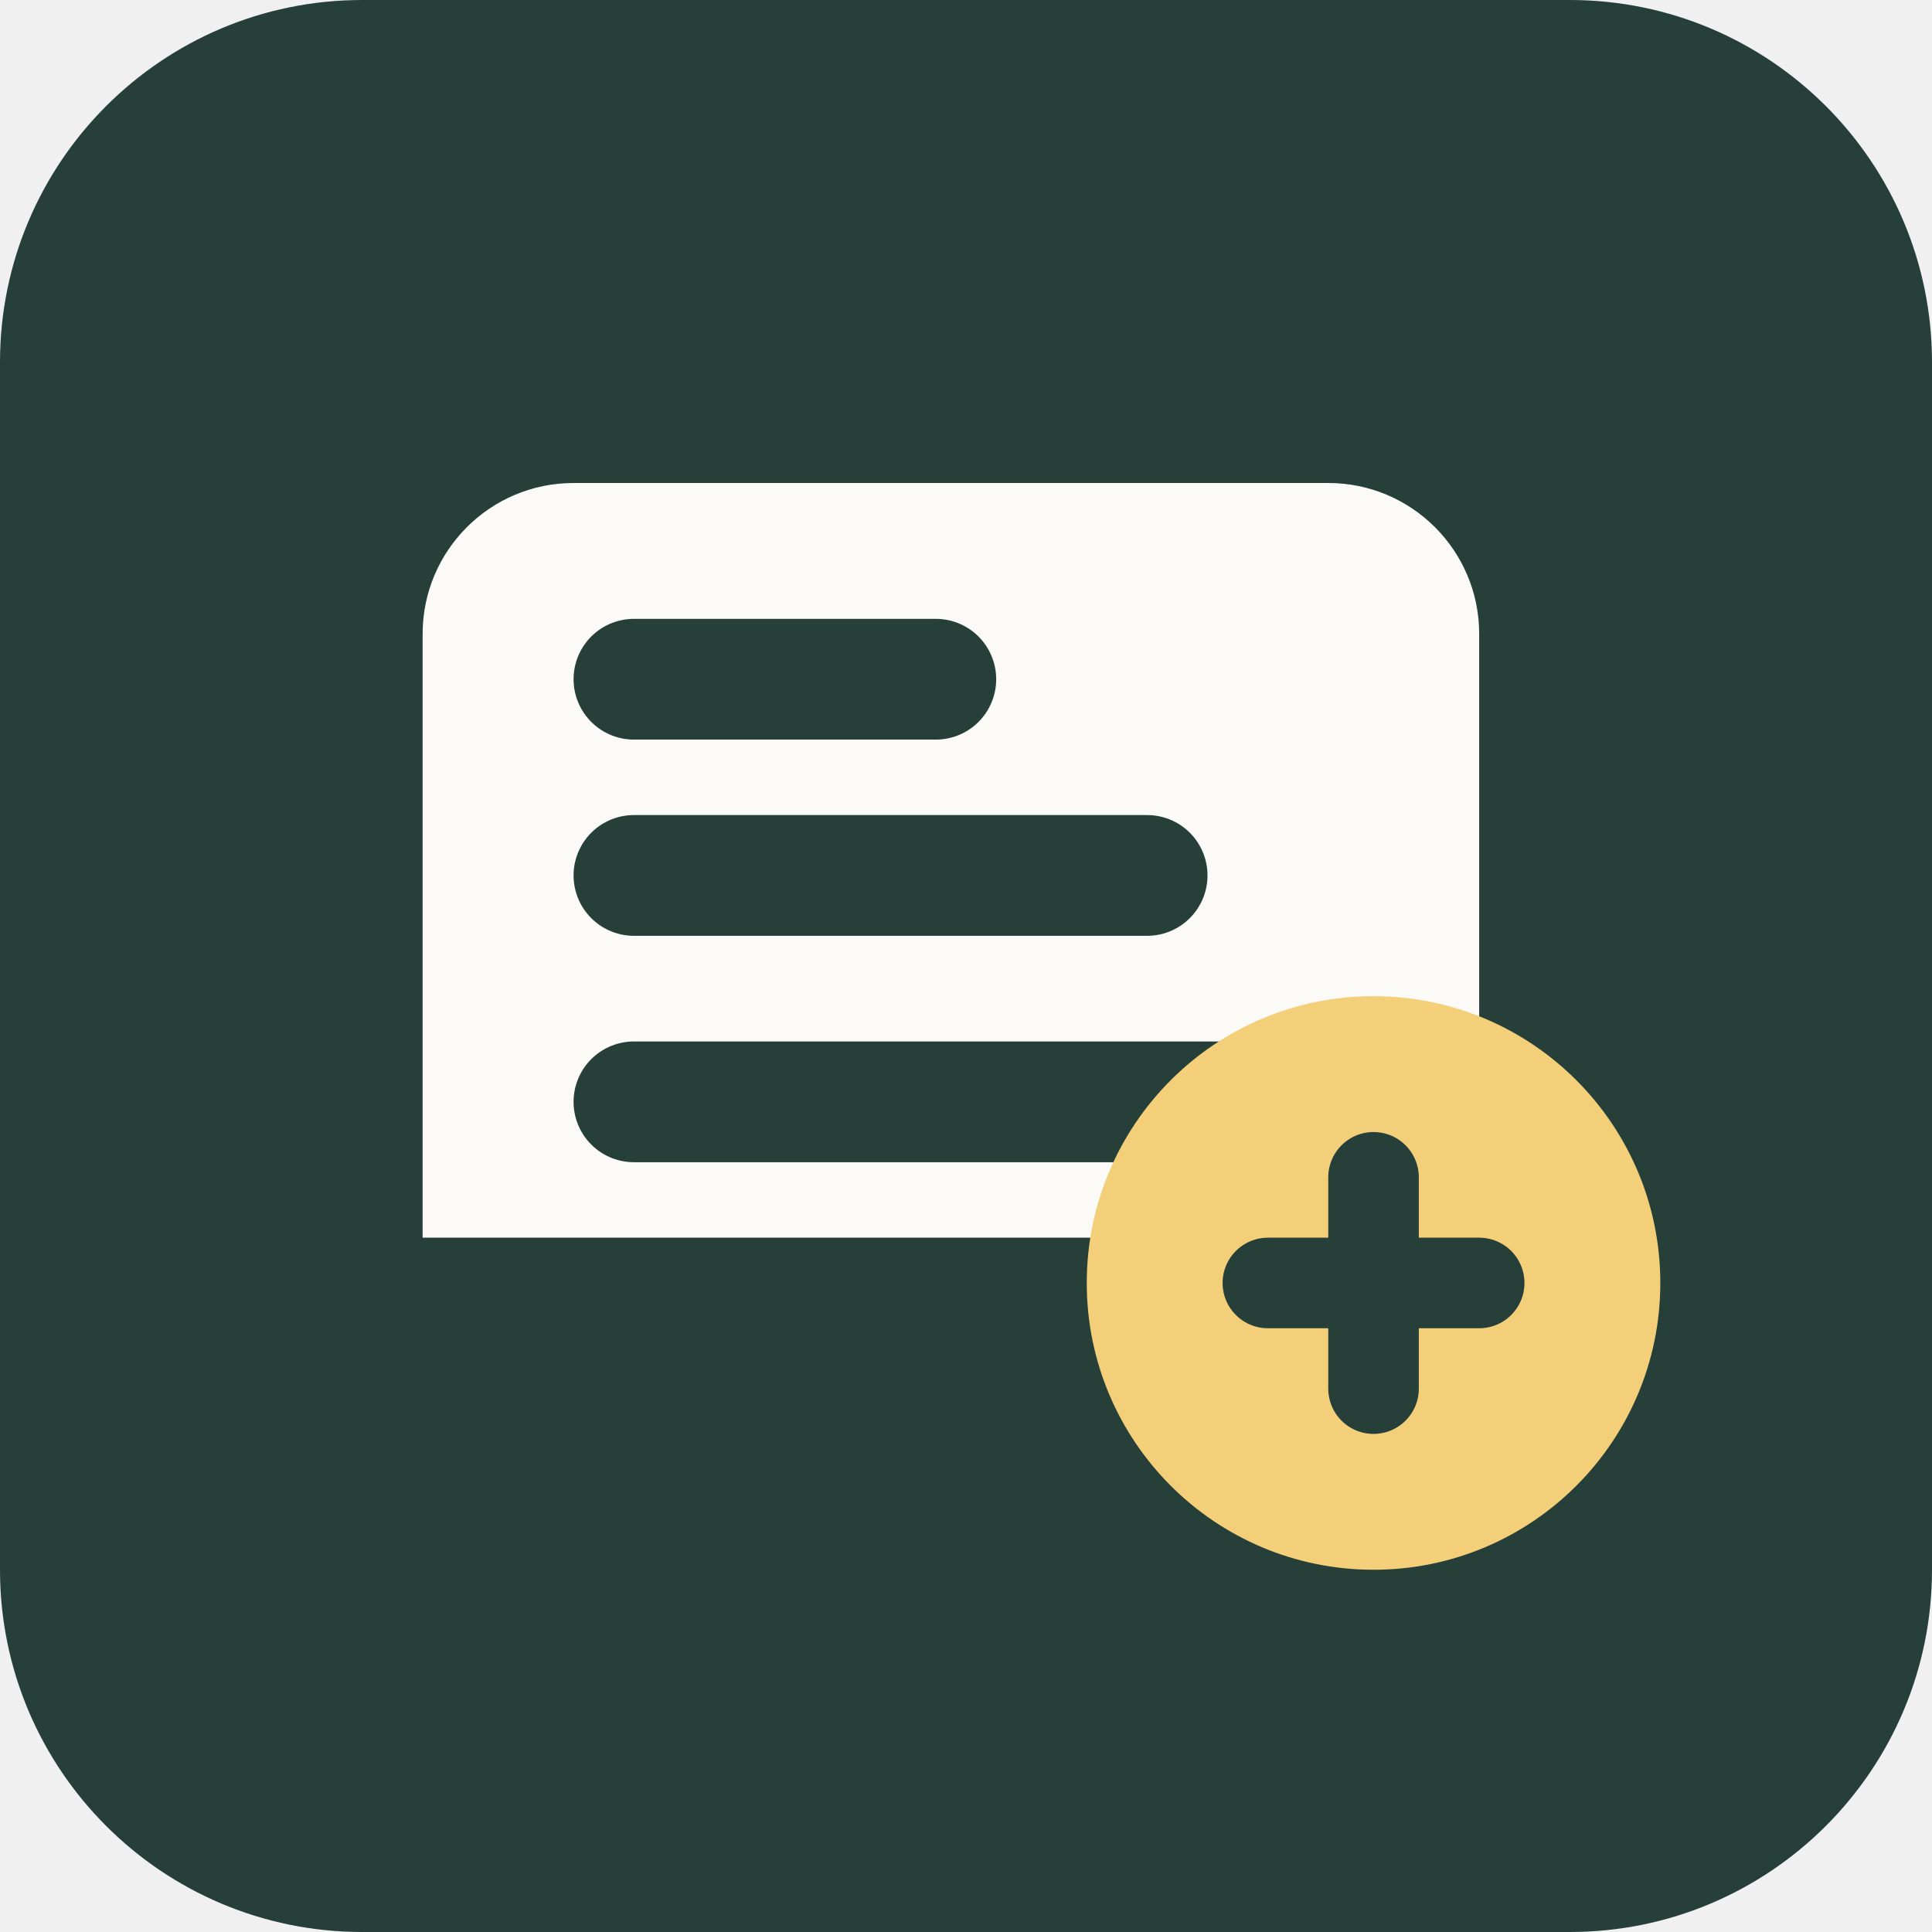
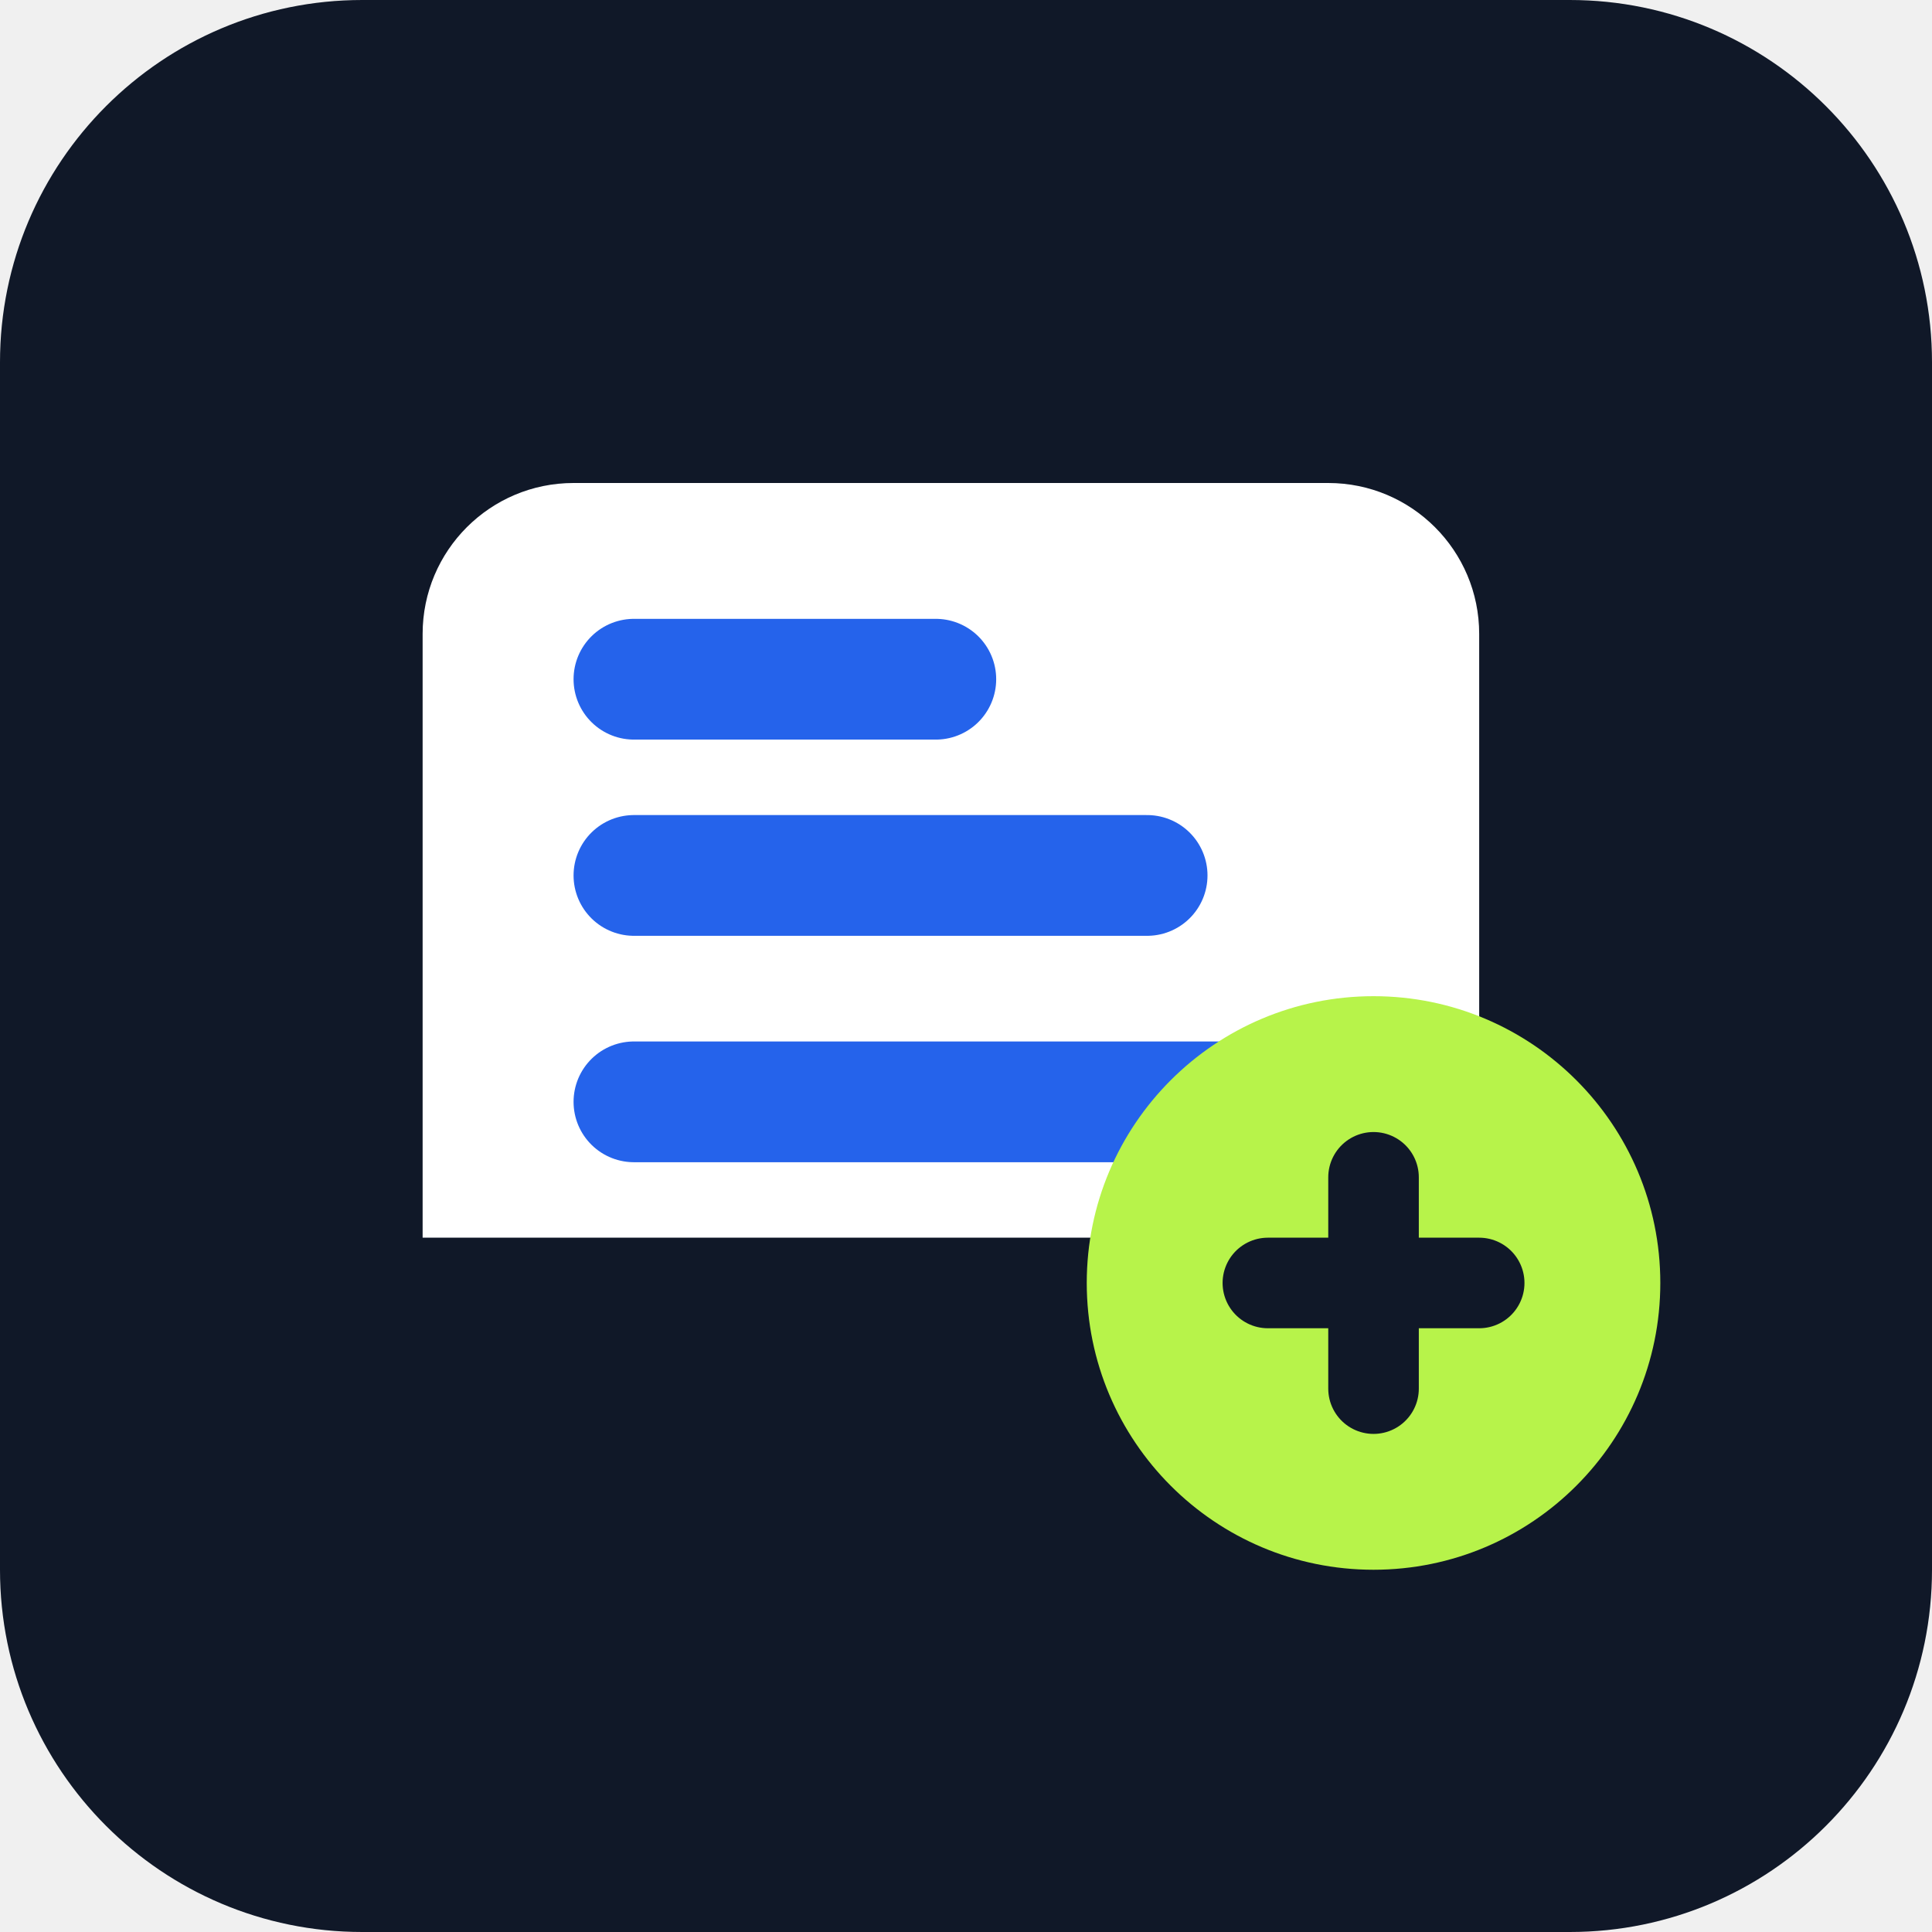
<svg xmlns="http://www.w3.org/2000/svg" viewBox="0 0 128 128">
-   <rect width="128" height="128" rx="24" fill="#263f39" />
-   <path d="M28 82h60a10 10 0 0 0 10-10V42a10 10 0 0 0-10-10H38a10 10 0 0 0-10 10v40Z" fill="#fbfaf6" />
-   <path d="M42 73h44M42 58h34M42 45h20" stroke="#263f39" stroke-width="8" stroke-linecap="round" />
-   <circle cx="91" cy="85" r="19" fill="#f4cf7a" />
-   <path d="M84 85h14M91 78v14" stroke="#263f39" stroke-width="6" stroke-linecap="round" />
+   <rect width="128" height="128" rx="24" fill="#101828" />
+   <path d="M28 82h60a10 10 0 0 0 10-10V42a10 10 0 0 0-10-10H38a10 10 0 0 0-10 10v40Z" fill="#ffffff" />
+   <path d="M42 73h44M42 58h34M42 45h20" stroke="#2563eb" stroke-width="8" stroke-linecap="round" />
+   <circle cx="91" cy="85" r="19" fill="#b7f34a" />
+   <path d="M84 85h14M91 78v14" stroke="#101828" stroke-width="6" stroke-linecap="round" />
</svg>
